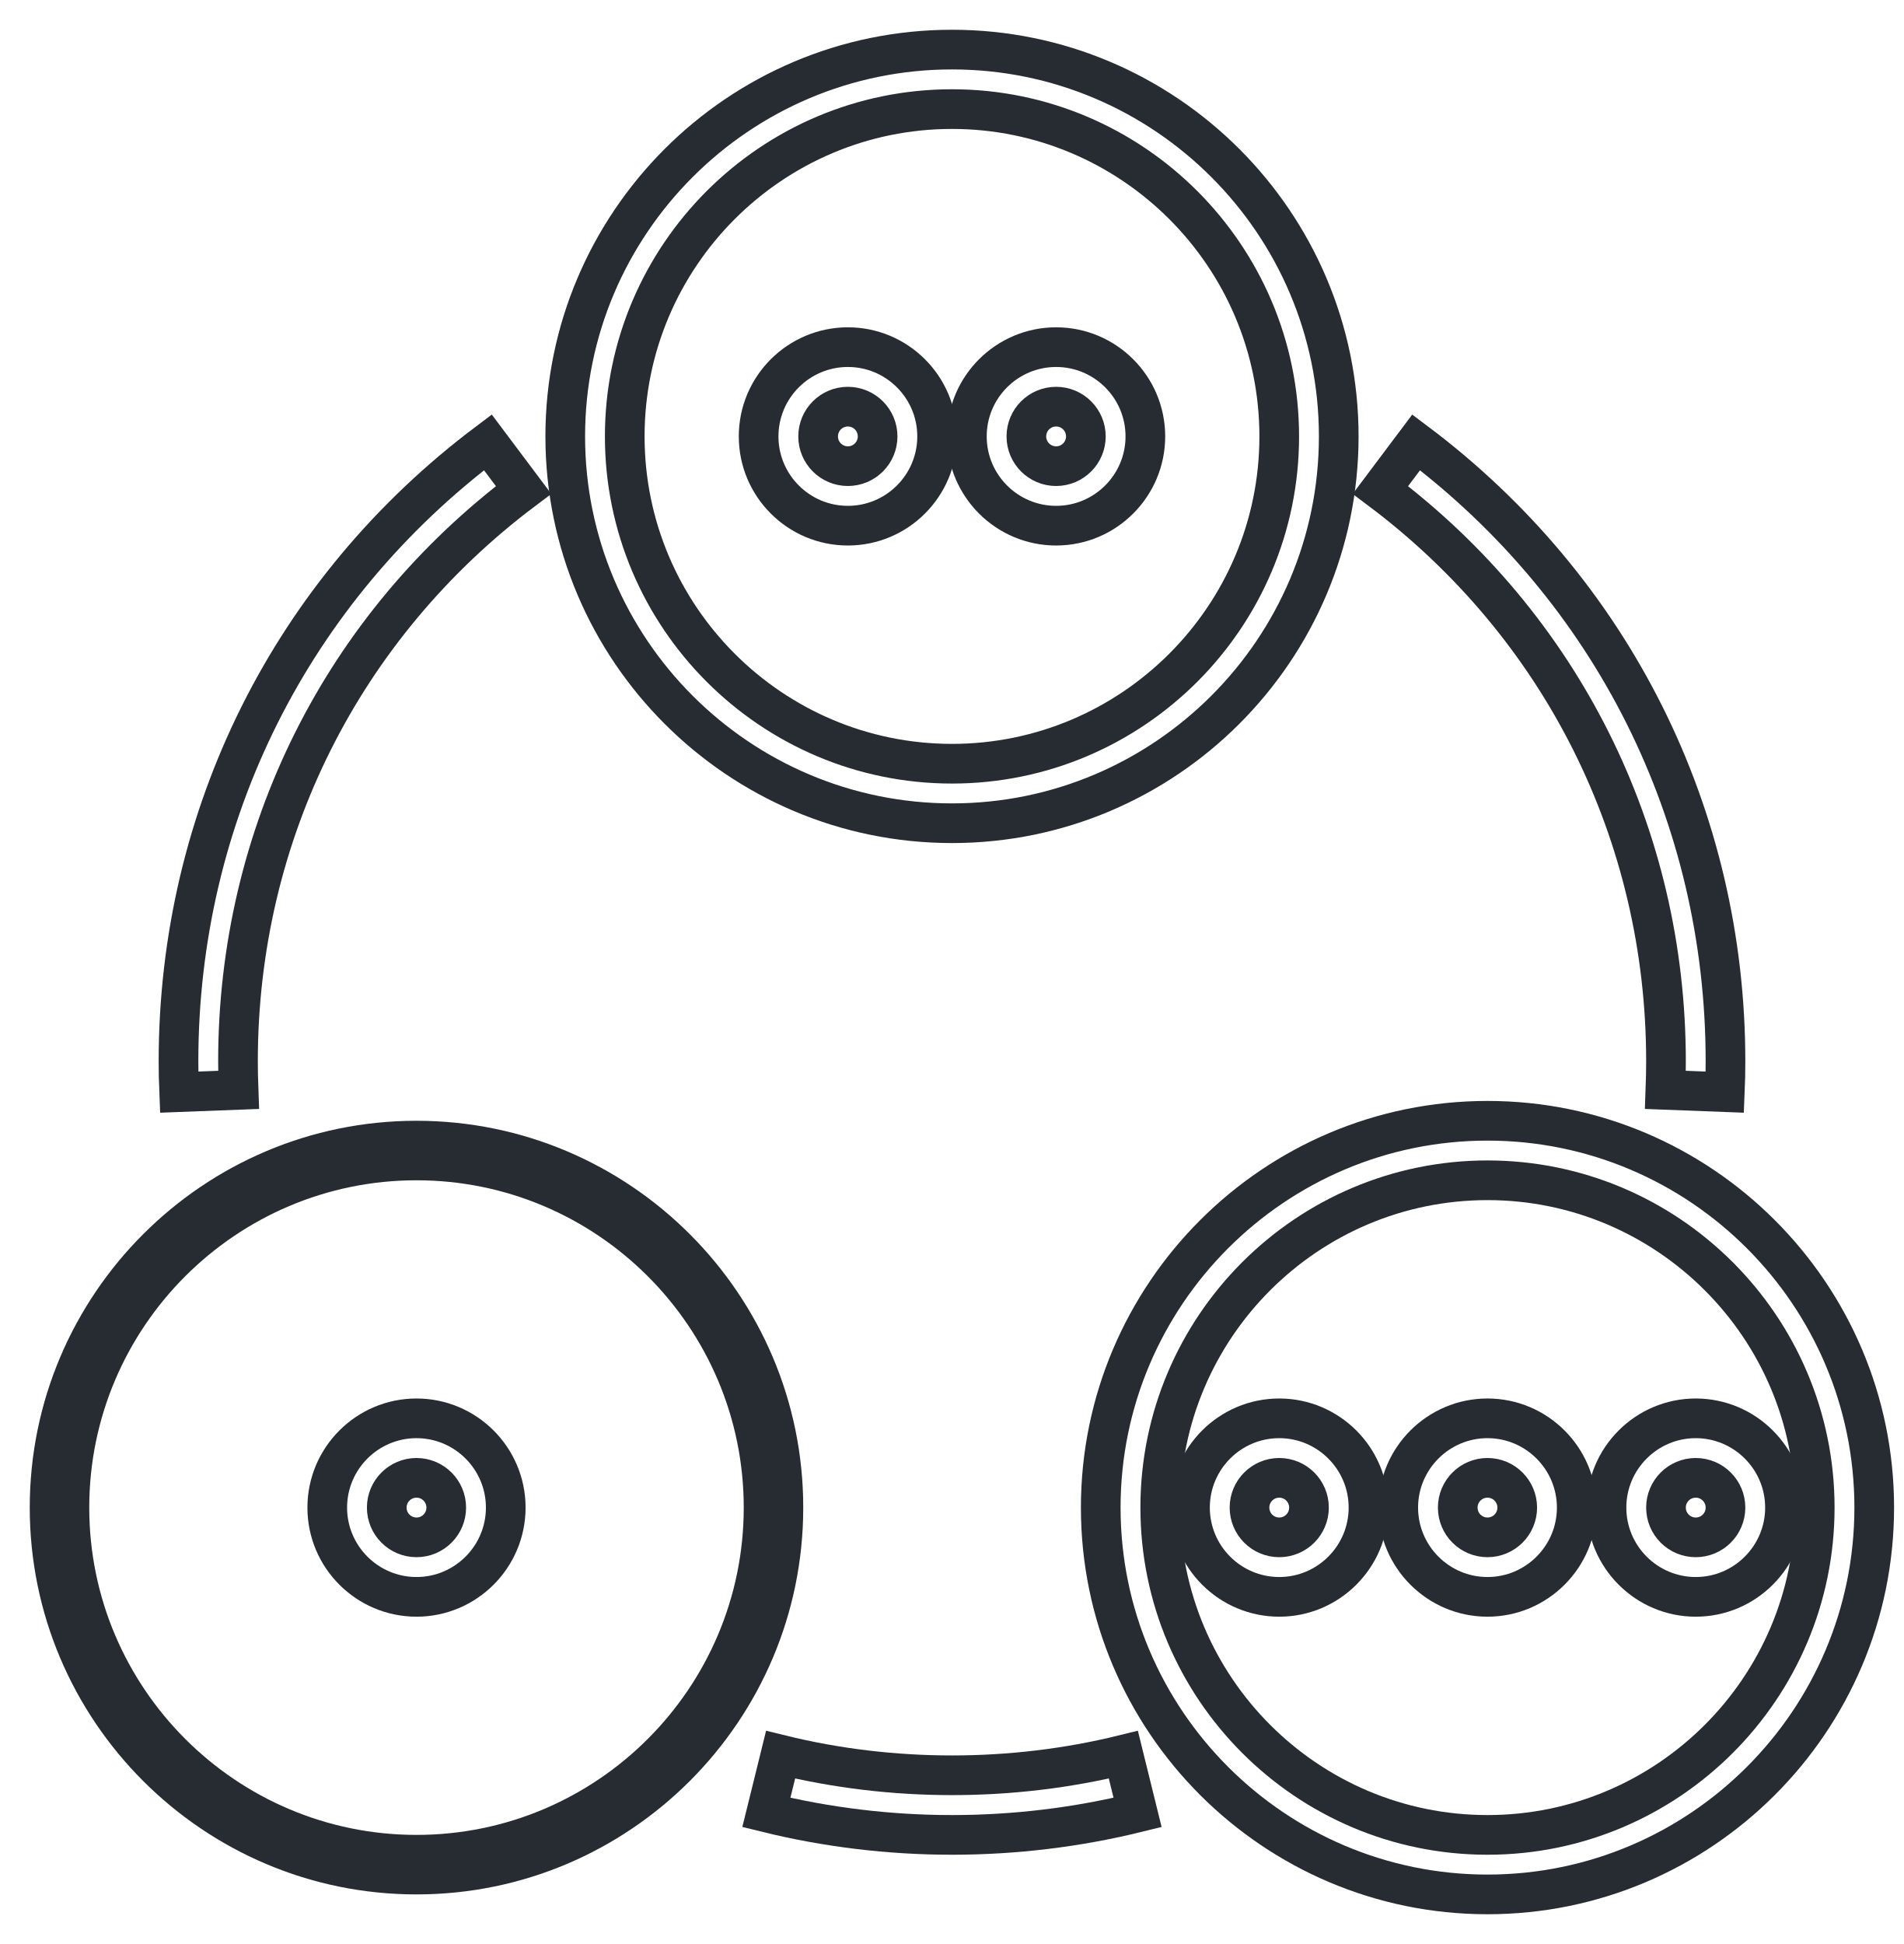
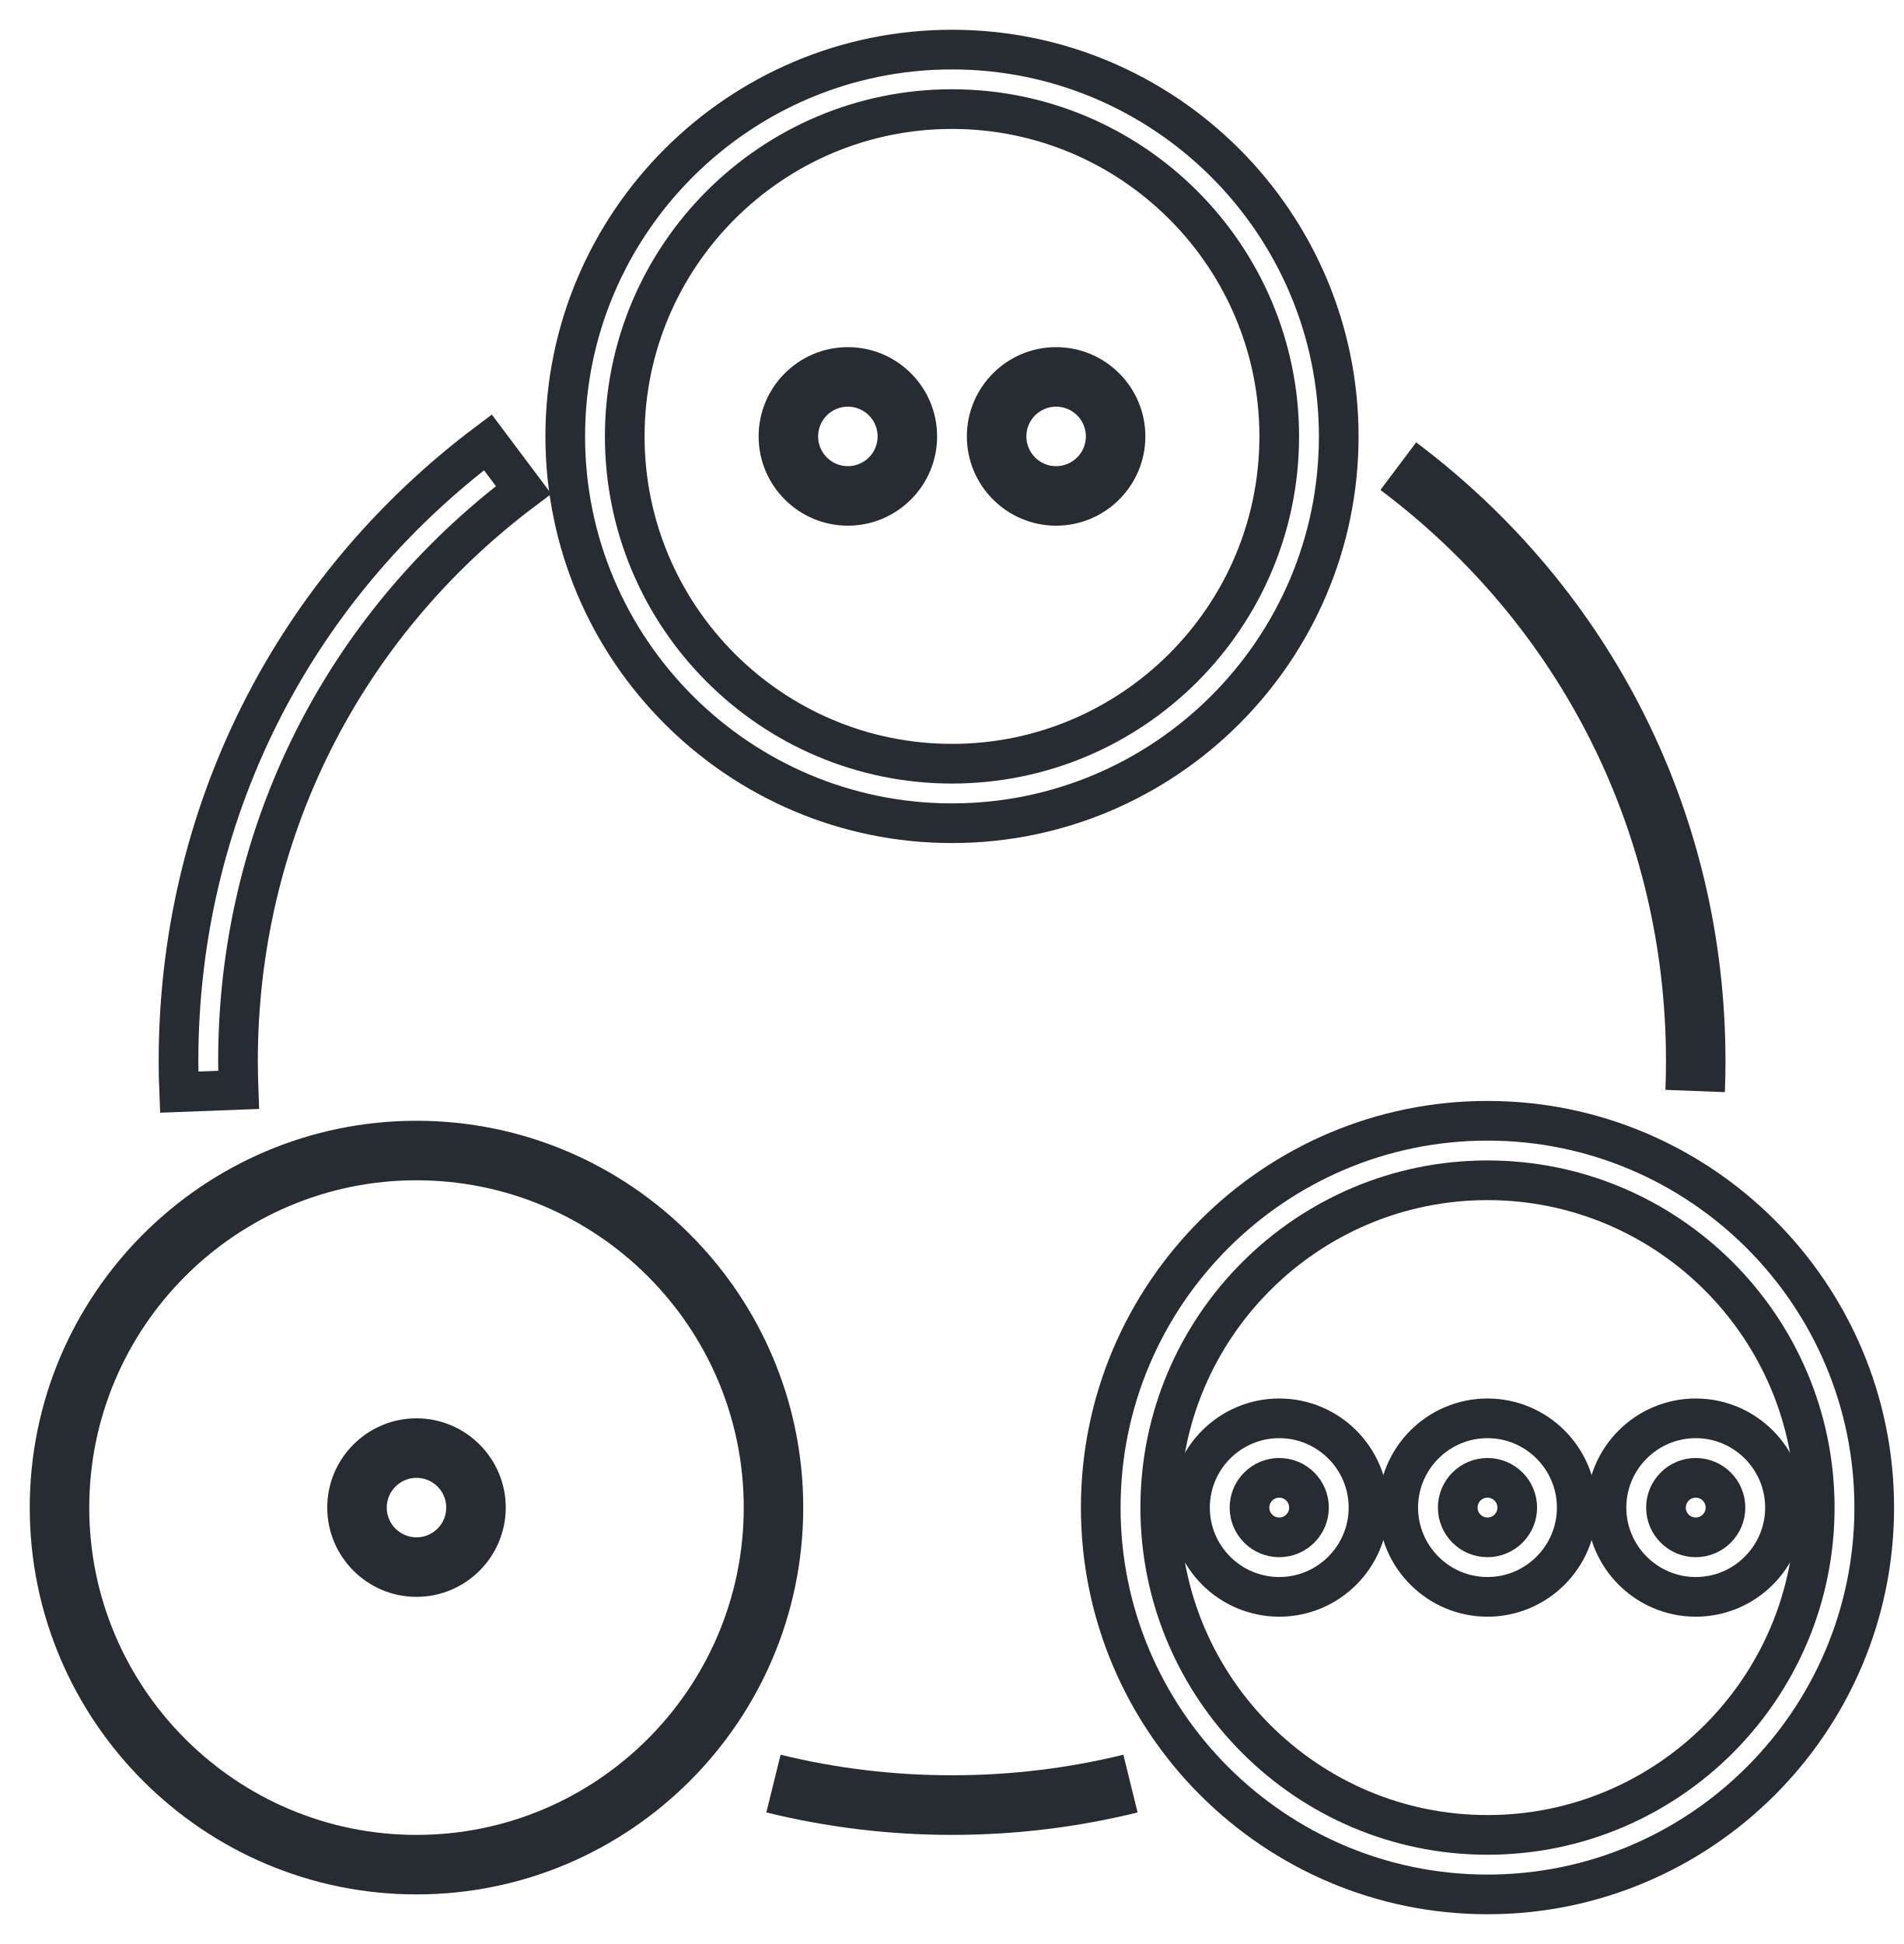
<svg xmlns="http://www.w3.org/2000/svg" width="48" height="49" viewBox="0 0 48 49" fill="none">
  <path d="M24 20.75C29.376 20.75 33.75 16.376 33.75 11C33.75 5.624 29.376 1.25 24 1.25C18.624 1.25 14.25 5.624 14.25 11C14.25 16.376 18.624 20.75 24 20.75ZM24 2.75C28.549 2.75 32.25 6.451 32.25 11C32.25 15.549 28.549 19.25 24 19.25C19.451 19.25 15.75 15.549 15.75 11C15.75 6.451 19.451 2.75 24 2.75Z" stroke="#272C33" stroke-width="1" />
  <path d="M10.5 28.25C5.124 28.25 0.75 32.624 0.75 38C0.75 43.376 5.124 47.75 10.5 47.75C15.876 47.75 20.25 43.376 20.25 38C20.25 32.624 15.876 28.25 10.5 28.25ZM10.5 46.25C5.951 46.25 2.25 42.549 2.25 38C2.25 33.451 5.951 29.75 10.5 29.75C15.049 29.75 18.75 33.451 18.75 38C18.75 42.549 15.049 46.25 10.5 46.25Z" fill="#272C33" />
  <path d="M37.5 28.25C32.124 28.25 27.75 32.624 27.75 38C27.75 43.376 32.124 47.75 37.5 47.75C42.876 47.75 47.25 43.376 47.25 38C47.25 32.624 42.876 28.25 37.5 28.25ZM37.5 46.25C32.951 46.25 29.25 42.549 29.25 38C29.25 33.451 32.951 29.75 37.5 29.75C42.049 29.75 45.75 33.451 45.75 38C45.75 42.549 42.049 46.25 37.5 46.25Z" stroke="#272C33" stroke-width="1" />
  <path d="M37.5 35.75C36.26 35.75 35.25 36.76 35.25 38C35.25 39.24 36.26 40.25 37.5 40.25C38.74 40.25 39.75 39.24 39.75 38C39.75 36.76 38.74 35.75 37.5 35.75ZM37.5 38.75C37.086 38.75 36.75 38.414 36.75 38C36.75 37.586 37.086 37.25 37.5 37.25C37.914 37.25 38.25 37.586 38.25 38C38.25 38.414 37.914 38.75 37.5 38.75Z" stroke="#272C33" stroke-width="1" />
  <path d="M32.25 35.75C31.009 35.75 30 36.76 30 38C30 39.24 31.009 40.25 32.25 40.25C33.49 40.25 34.5 39.24 34.5 38C34.5 36.76 33.49 35.75 32.25 35.75ZM32.25 38.75C31.836 38.75 31.5 38.414 31.5 38C31.5 37.586 31.836 37.25 32.25 37.25C32.664 37.25 33 37.586 33 38C33 38.414 32.664 38.75 32.25 38.75Z" stroke="#272C33" stroke-width="1" />
  <path d="M40.5 38C40.5 39.24 41.51 40.25 42.75 40.25C43.99 40.25 45 39.24 45 38C45 36.76 43.99 35.75 42.75 35.75C41.51 35.75 40.5 36.76 40.5 38ZM43.5 38C43.5 38.414 43.164 38.75 42.75 38.75C42.336 38.75 42 38.414 42 38C42 37.586 42.336 37.25 42.75 37.25C43.164 37.25 43.5 37.586 43.5 38Z" stroke="#272C33" stroke-width="1" />
-   <path d="M26.625 13.25C27.866 13.25 28.875 12.241 28.875 11C28.875 9.759 27.866 8.75 26.625 8.75C25.384 8.75 24.375 9.759 24.375 11C24.375 12.241 25.384 13.25 26.625 13.25ZM26.625 10.25C27.039 10.25 27.375 10.586 27.375 11C27.375 11.414 27.039 11.75 26.625 11.75C26.211 11.75 25.875 11.414 25.875 11C25.875 10.586 26.211 10.25 26.625 10.25Z" stroke="#272C33" stroke-width="1" />
-   <path d="M21.375 13.25C22.616 13.25 23.625 12.241 23.625 11C23.625 9.759 22.616 8.75 21.375 8.75C20.134 8.75 19.125 9.759 19.125 11C19.125 12.241 20.134 13.25 21.375 13.25ZM21.375 10.25C21.789 10.25 22.125 10.586 22.125 11C22.125 11.414 21.789 11.75 21.375 11.75C20.961 11.75 20.625 11.414 20.625 11C20.625 10.586 20.961 10.25 21.375 10.25Z" stroke="#272C33" stroke-width="1" />
-   <path d="M10.5 35.75C9.259 35.75 8.25 36.76 8.25 38C8.25 39.24 9.259 40.25 10.5 40.25C11.741 40.25 12.75 39.24 12.75 38C12.75 36.76 11.741 35.75 10.5 35.75ZM10.5 38.75C10.086 38.75 9.75 38.414 9.75 38C9.75 37.586 10.086 37.25 10.5 37.25C10.914 37.25 11.25 37.586 11.25 38C11.25 38.414 10.914 38.75 10.5 38.75Z" stroke="#272C33" stroke-width="1" />
+   <path d="M26.625 13.25C27.866 13.25 28.875 12.241 28.875 11C28.875 9.759 27.866 8.75 26.625 8.75C25.384 8.75 24.375 9.759 24.375 11C24.375 12.241 25.384 13.25 26.625 13.25ZM26.625 10.25C27.039 10.25 27.375 10.586 27.375 11C27.375 11.414 27.039 11.75 26.625 11.75C26.211 11.75 25.875 11.414 25.875 11C25.875 10.586 26.211 10.25 26.625 10.25Z" fill="#272C33" />
+   <path d="M21.375 13.25C22.616 13.25 23.625 12.241 23.625 11C23.625 9.759 22.616 8.75 21.375 8.75C20.134 8.75 19.125 9.759 19.125 11C19.125 12.241 20.134 13.25 21.375 13.25ZM21.375 10.25C21.789 10.25 22.125 10.586 22.125 11C22.125 11.414 21.789 11.75 21.375 11.75C20.961 11.75 20.625 11.414 20.625 11C20.625 10.586 20.961 10.25 21.375 10.25Z" fill="#272C33" />
+   <path d="M10.5 35.75C9.259 35.75 8.25 36.76 8.25 38C8.25 39.24 9.259 40.25 10.5 40.25C11.741 40.25 12.75 39.24 12.75 38C12.75 36.76 11.741 35.75 10.5 35.75ZM10.5 38.75C10.086 38.75 9.75 38.414 9.75 38C9.75 37.586 10.086 37.25 10.5 37.25C10.914 37.25 11.25 37.586 11.25 38C11.25 38.414 10.914 38.75 10.5 38.75Z" fill="#272C33" />
  <path d="M13.199 12.35L12.299 11.15C7.343 14.873 4.5 20.559 4.5 26.75C4.5 27.011 4.505 27.27 4.516 27.528L6.014 27.471C6.005 27.232 6 26.991 6 26.75C6 21.035 8.624 15.786 13.199 12.35Z" stroke="#272C33" stroke-width="1" />
-   <path d="M19.679 44.229L19.32 45.684C20.842 46.059 22.417 46.25 24 46.25C25.583 46.25 27.157 46.059 28.679 45.684L28.32 44.229C25.511 44.92 22.489 44.92 19.679 44.229Z" stroke="#272C33" stroke-width="1" />
-   <path d="M43.484 27.528C43.495 27.27 43.5 27.011 43.5 26.75C43.5 20.559 40.657 14.873 35.702 11.15L34.801 12.35C39.376 15.786 42 21.035 42 26.75C42 26.991 41.995 27.232 41.986 27.471L43.484 27.528Z" stroke="#272C33" stroke-width="1" />
+   <path d="M19.679 44.229L19.32 45.684C20.842 46.059 22.417 46.25 24 46.25C25.583 46.25 27.157 46.059 28.679 45.684L28.32 44.229C25.511 44.92 22.489 44.92 19.679 44.229Z" fill="#272C33" />
+   <path d="M43.484 27.528C43.495 27.27 43.5 27.011 43.5 26.75C43.5 20.559 40.657 14.873 35.702 11.15L34.801 12.35C39.376 15.786 42 21.035 42 26.75C42 26.991 41.995 27.232 41.986 27.471L43.484 27.528Z" fill="#272C33" />
</svg>
